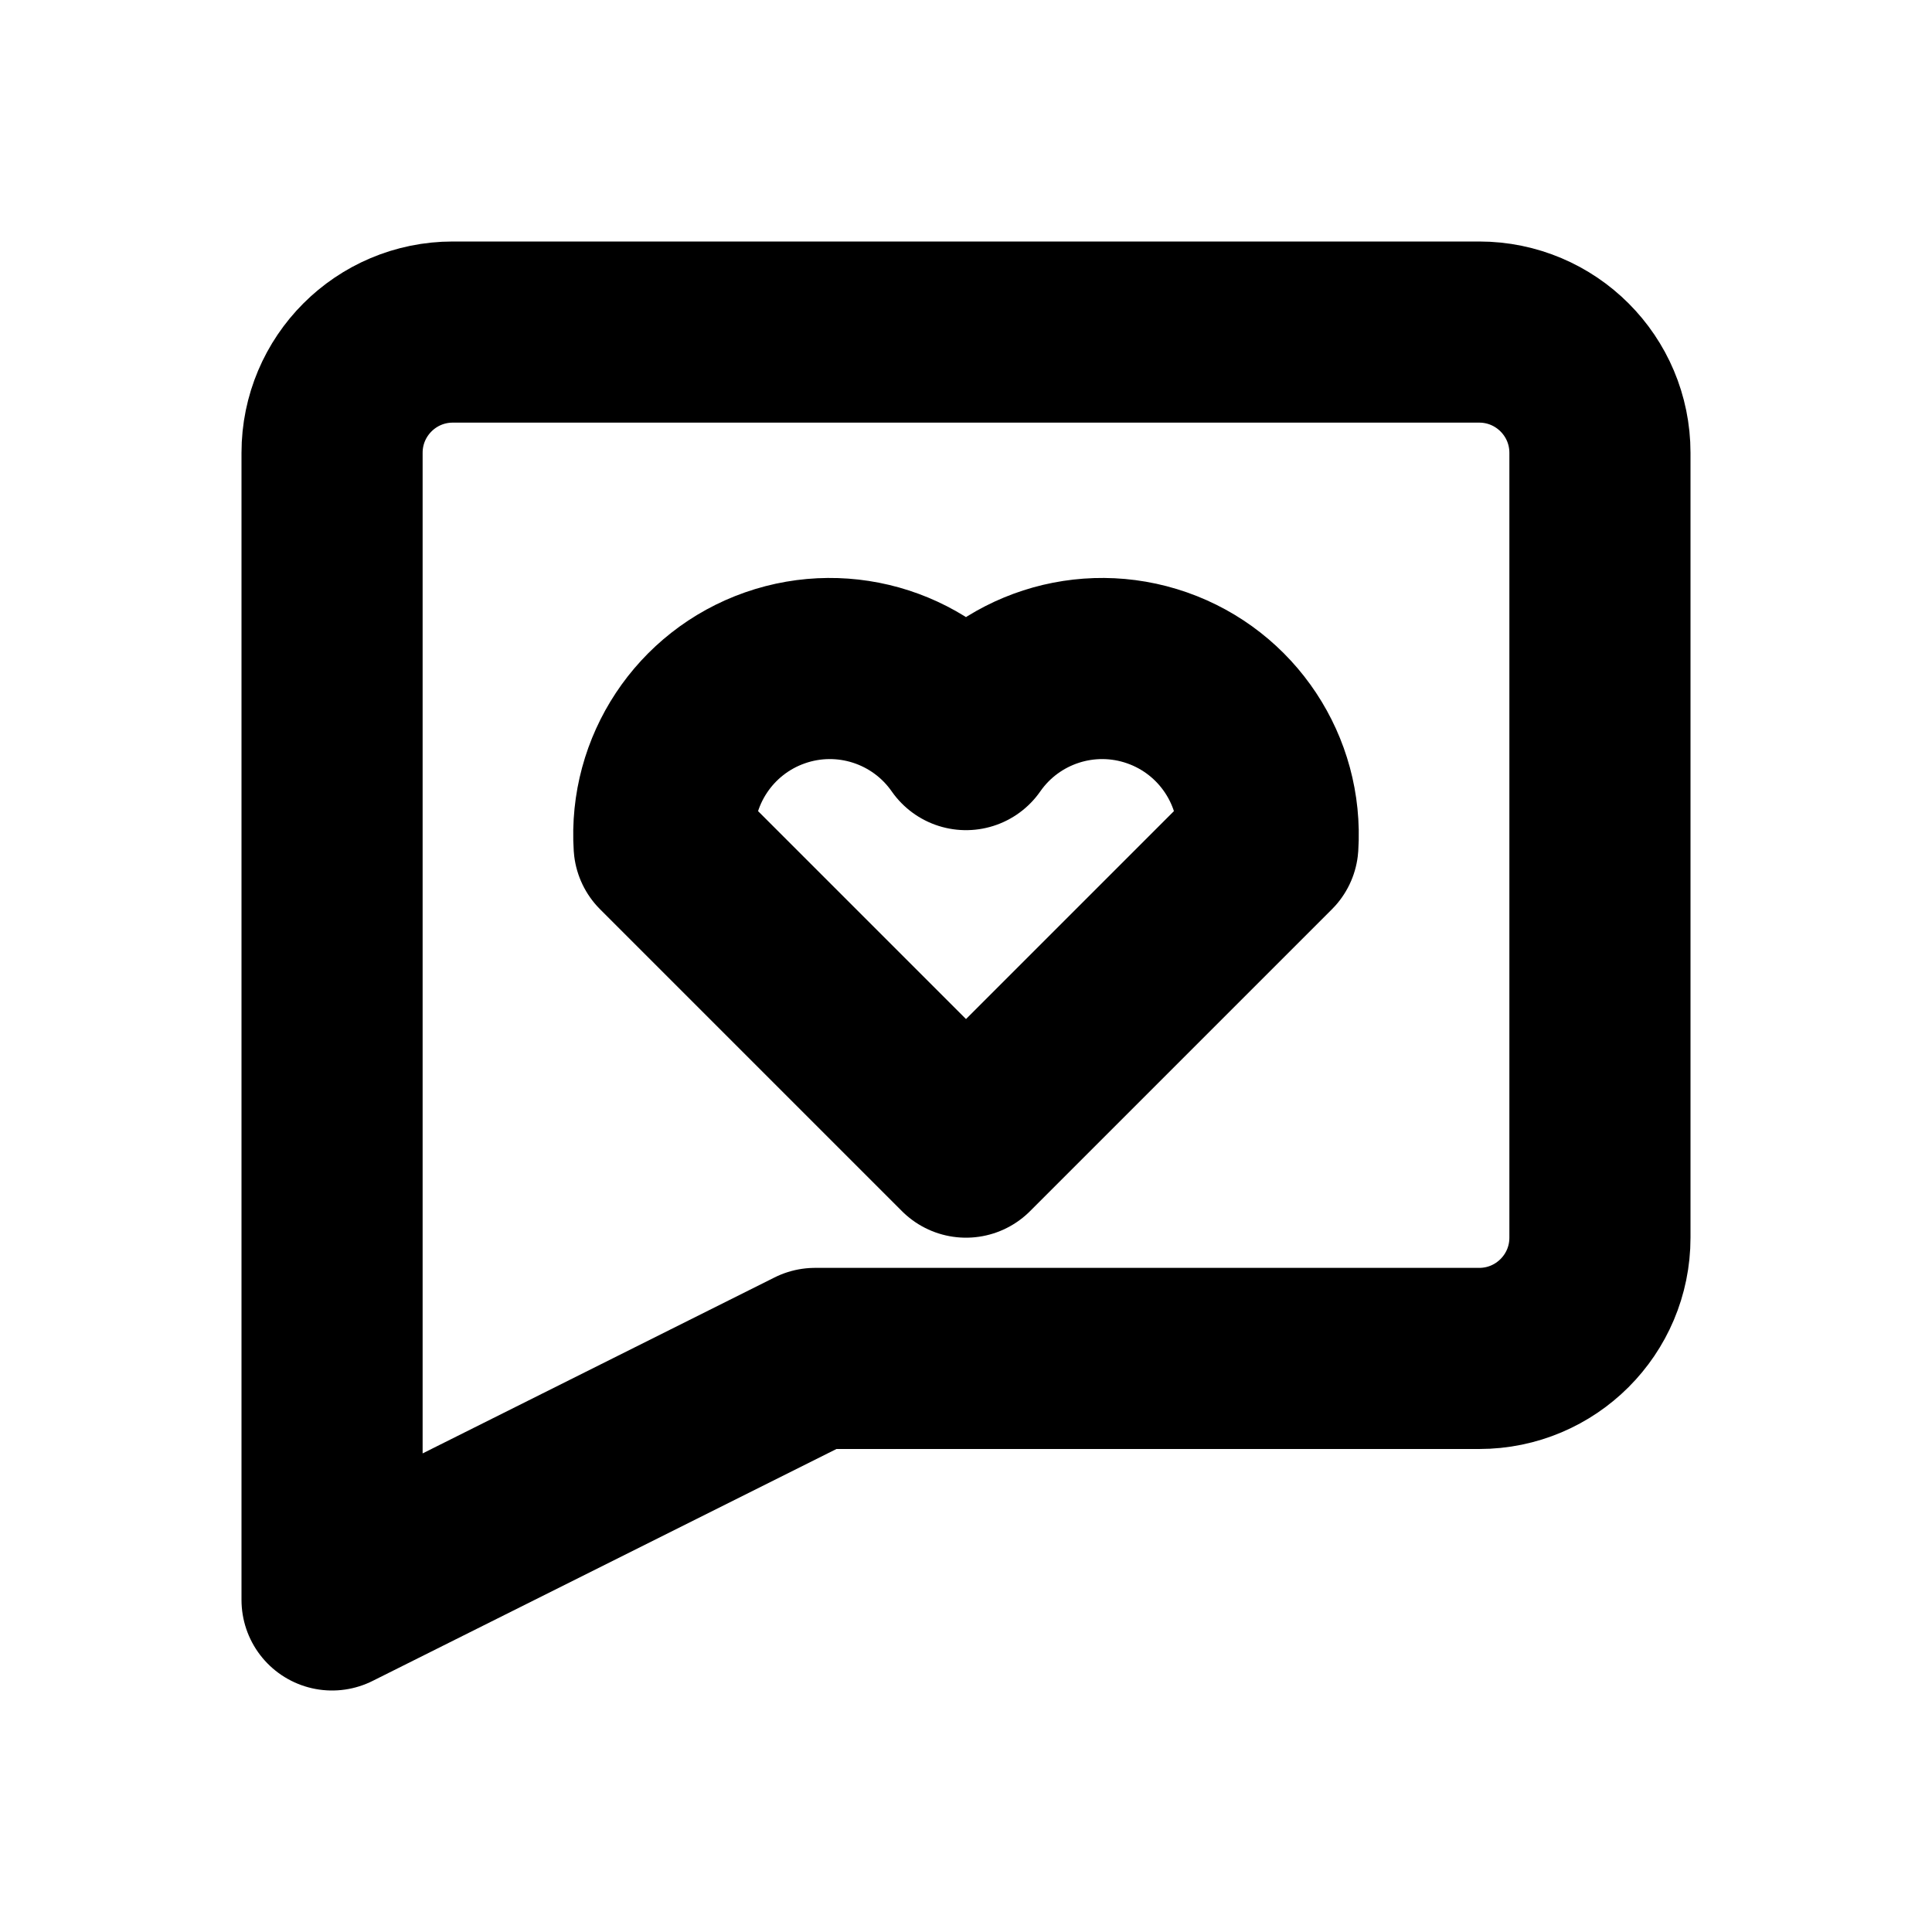
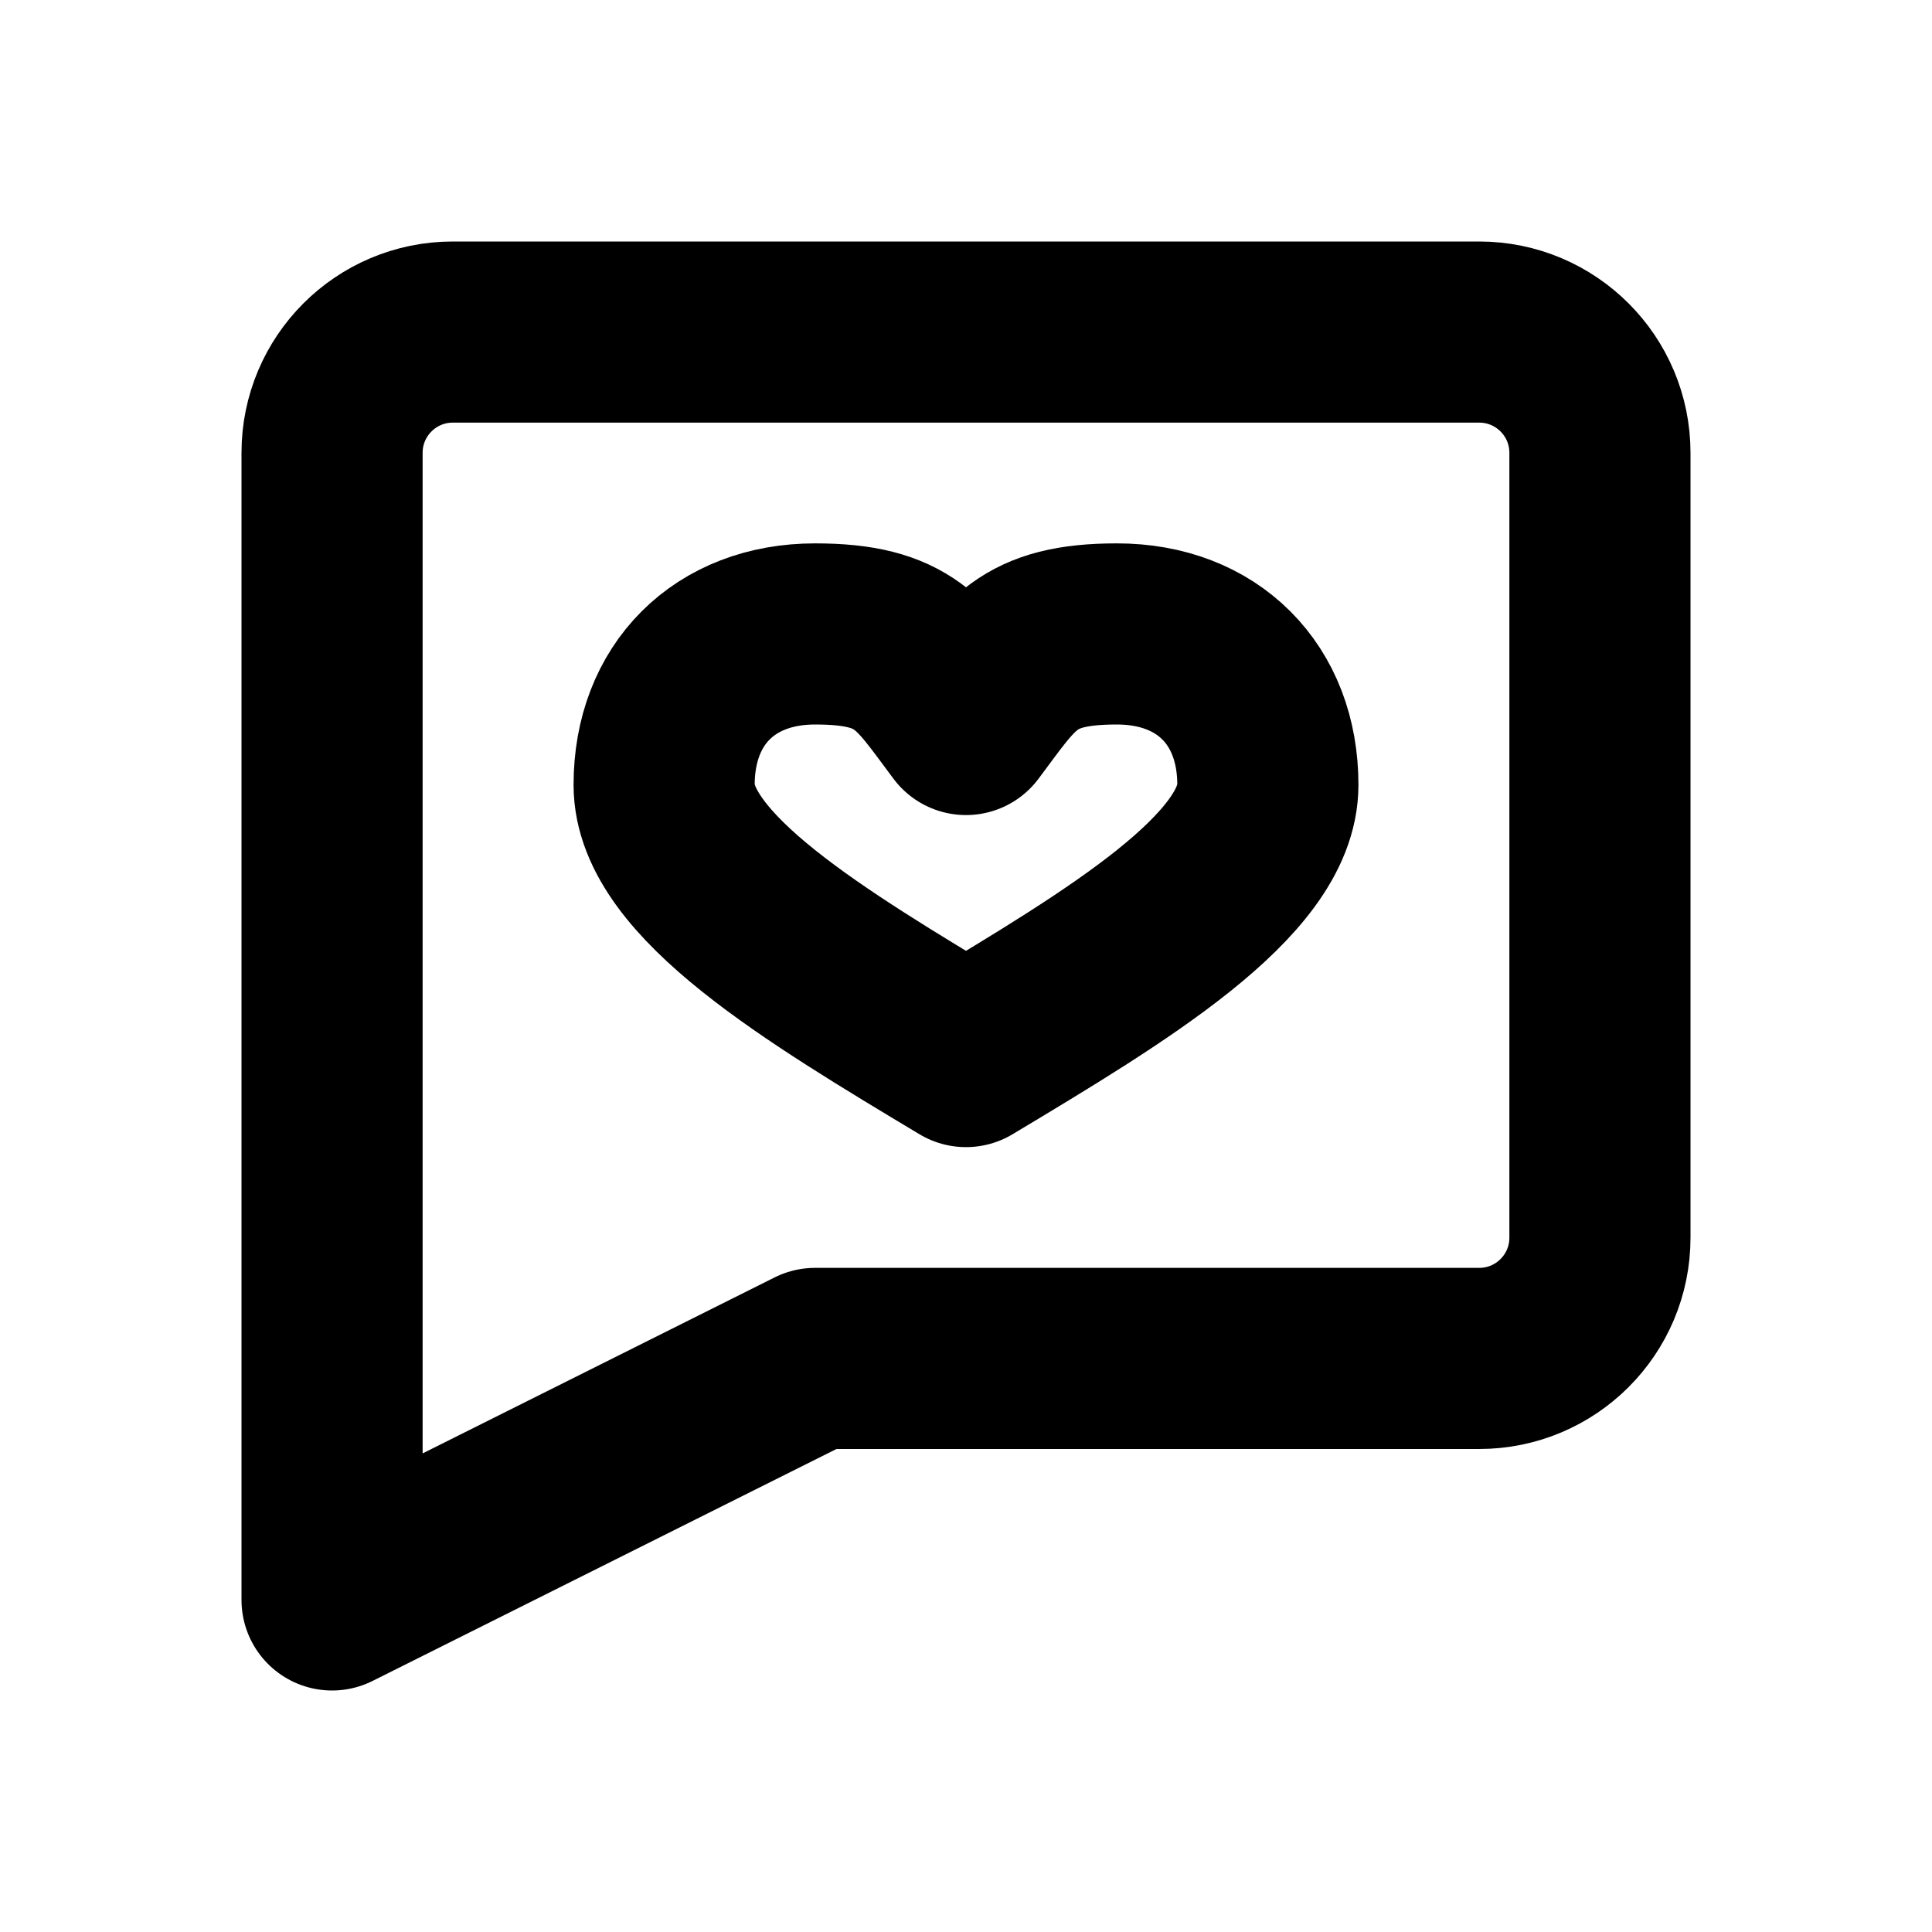
<svg xmlns="http://www.w3.org/2000/svg" width="16" height="16" viewBox="0 0 16 16" fill="none" stroke="currentColor" stroke-width="1.5" stroke-linecap="round" stroke-linejoin="round" aria-hidden="true" focusable="false">
  <path d="M3.75 2.75h8.5a1 1 0 0 1 1 1v6.5a1 1 0 0 1-1 1h-5.5l-4 2v-9.5a1 1 0 0 1 1-1Z" />
-   <path d="M8 9.5 5.5 7a1.375 1.375 0 0 1 2.5-.875A1.375 1.375 0 0 1 10.5 7L8 9.5Z" />
+   <path d="M8 6C7.625 5.5 7.5 5.25 6.75 5.25C6 5.25 5.5 5.75 5.5 6.5C5.5 7.25 6.75 8 8 8.75C9.25 8 10.5 7.25 10.5 6.5C10.5 5.75 10 5.25 9.25 5.25C8.5 5.25 8.375 5.5 8 6Z" />
</svg>
